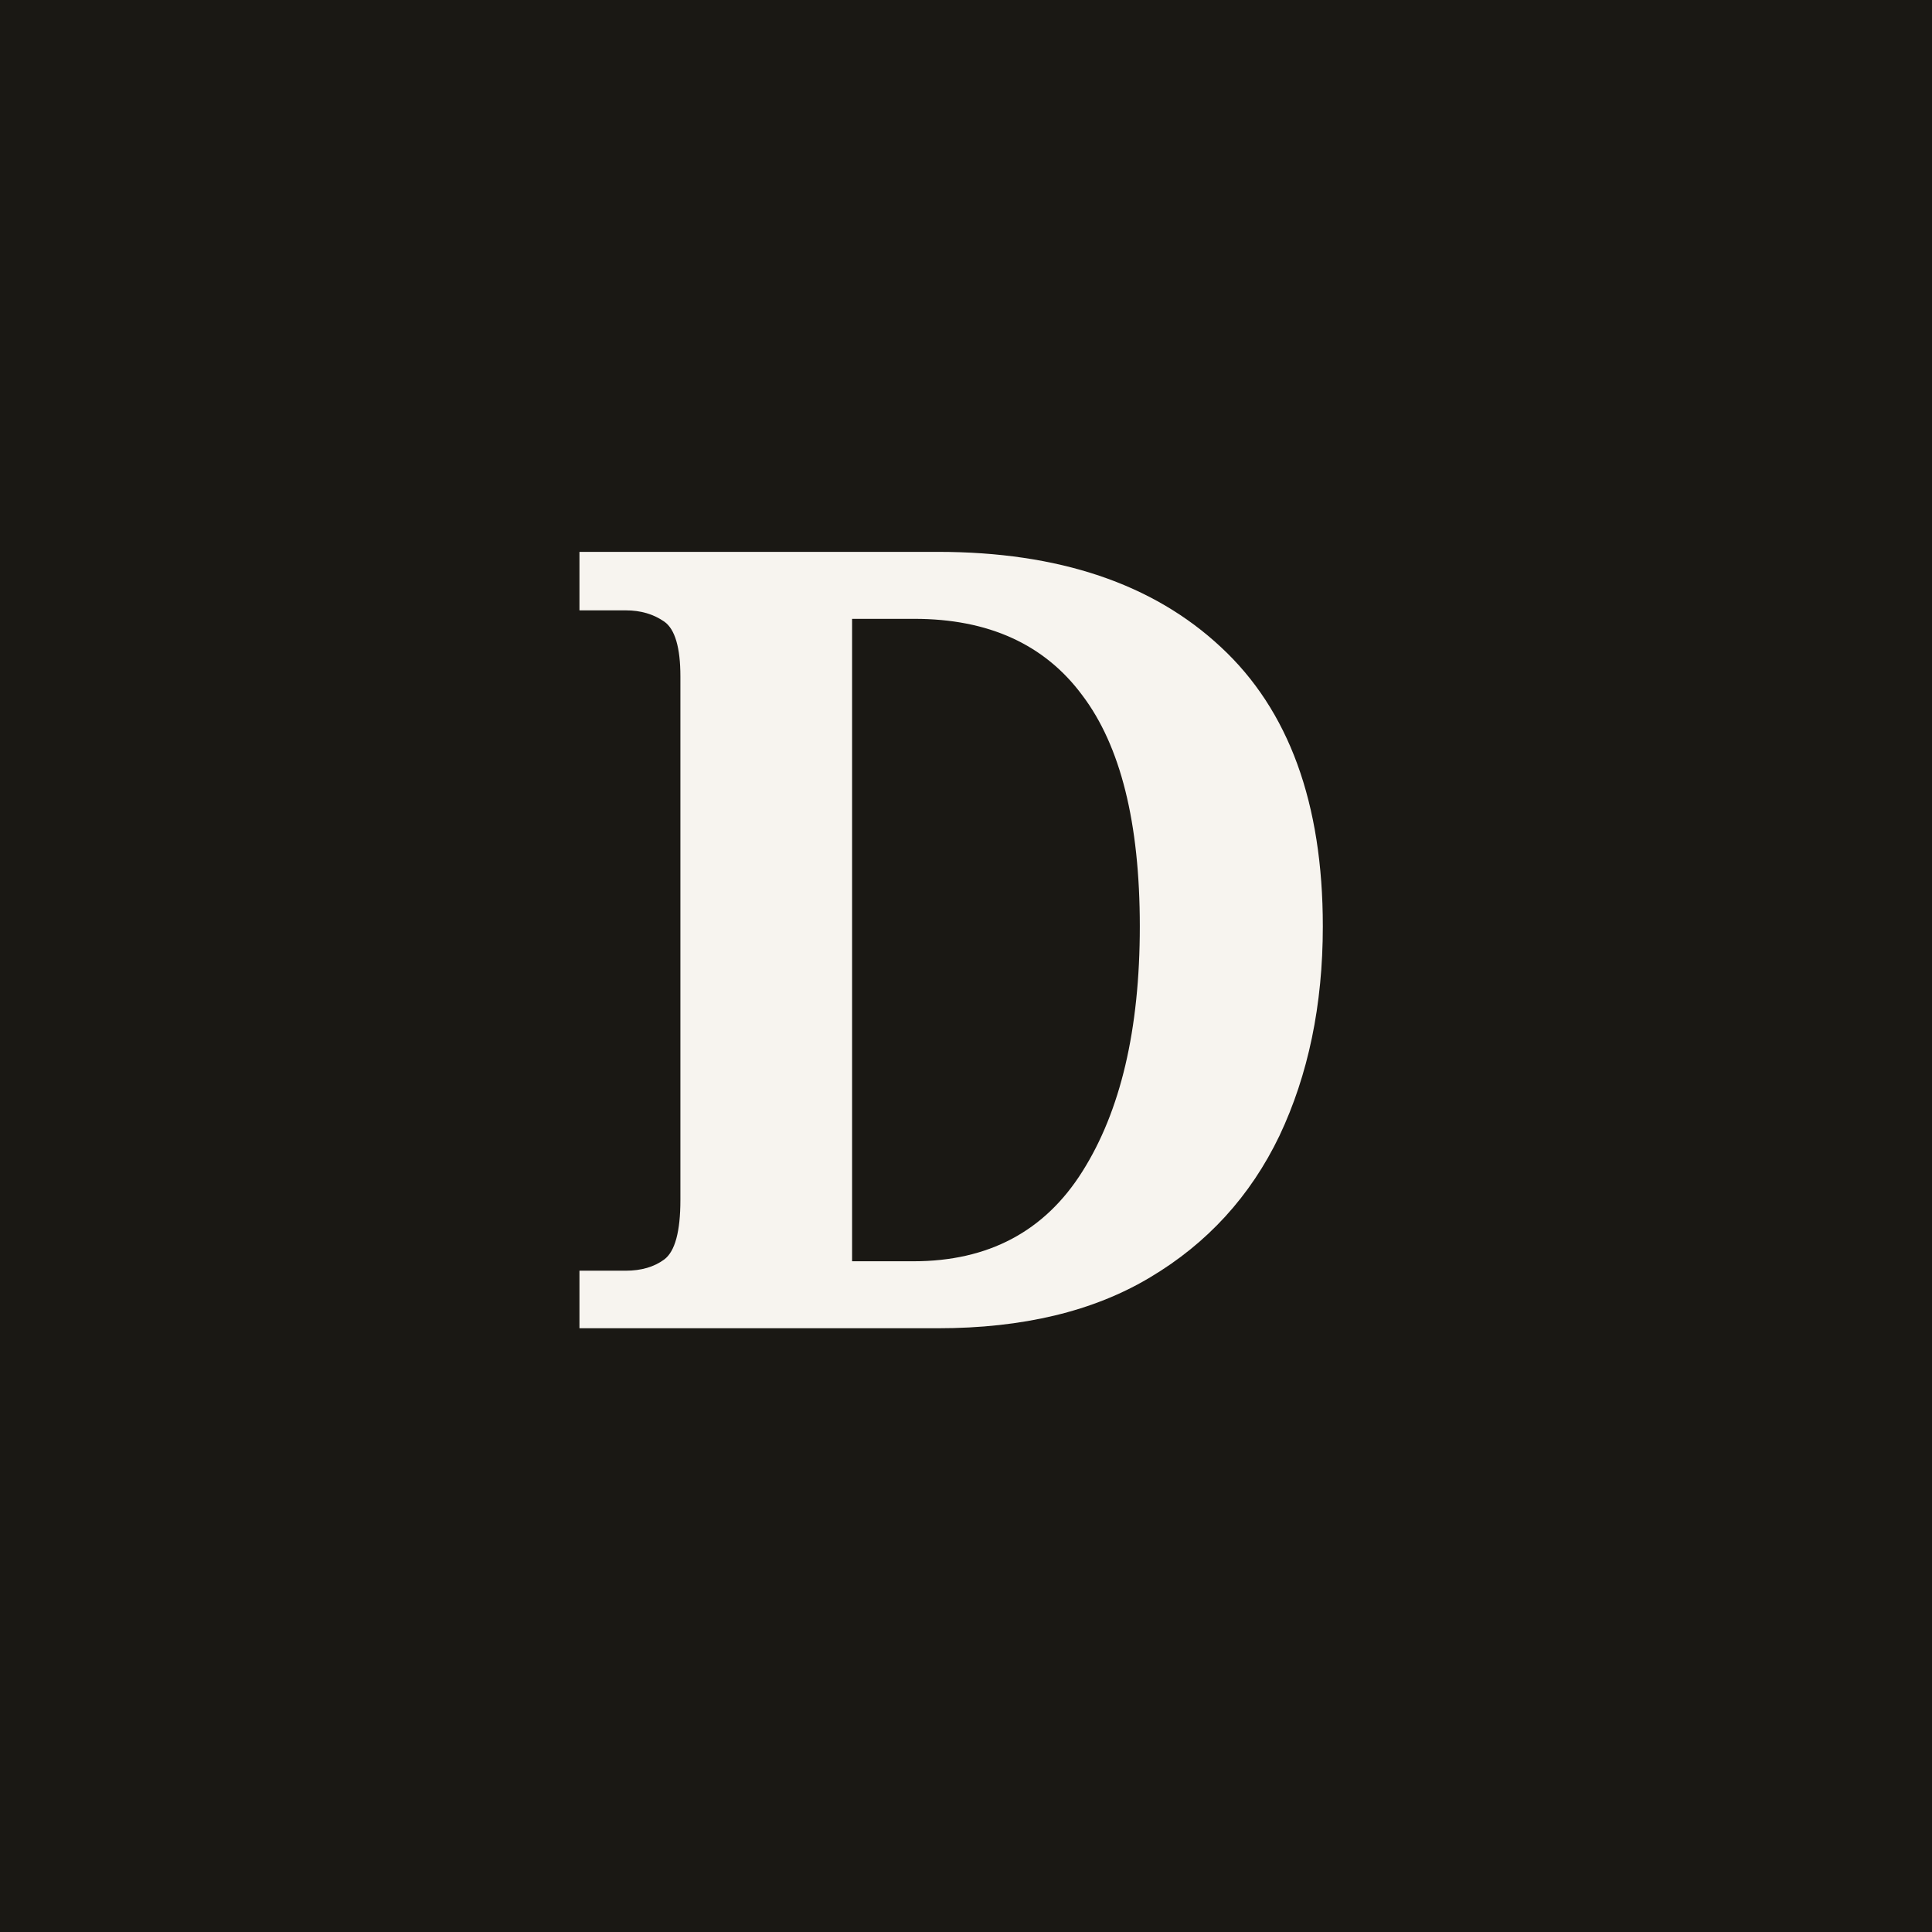
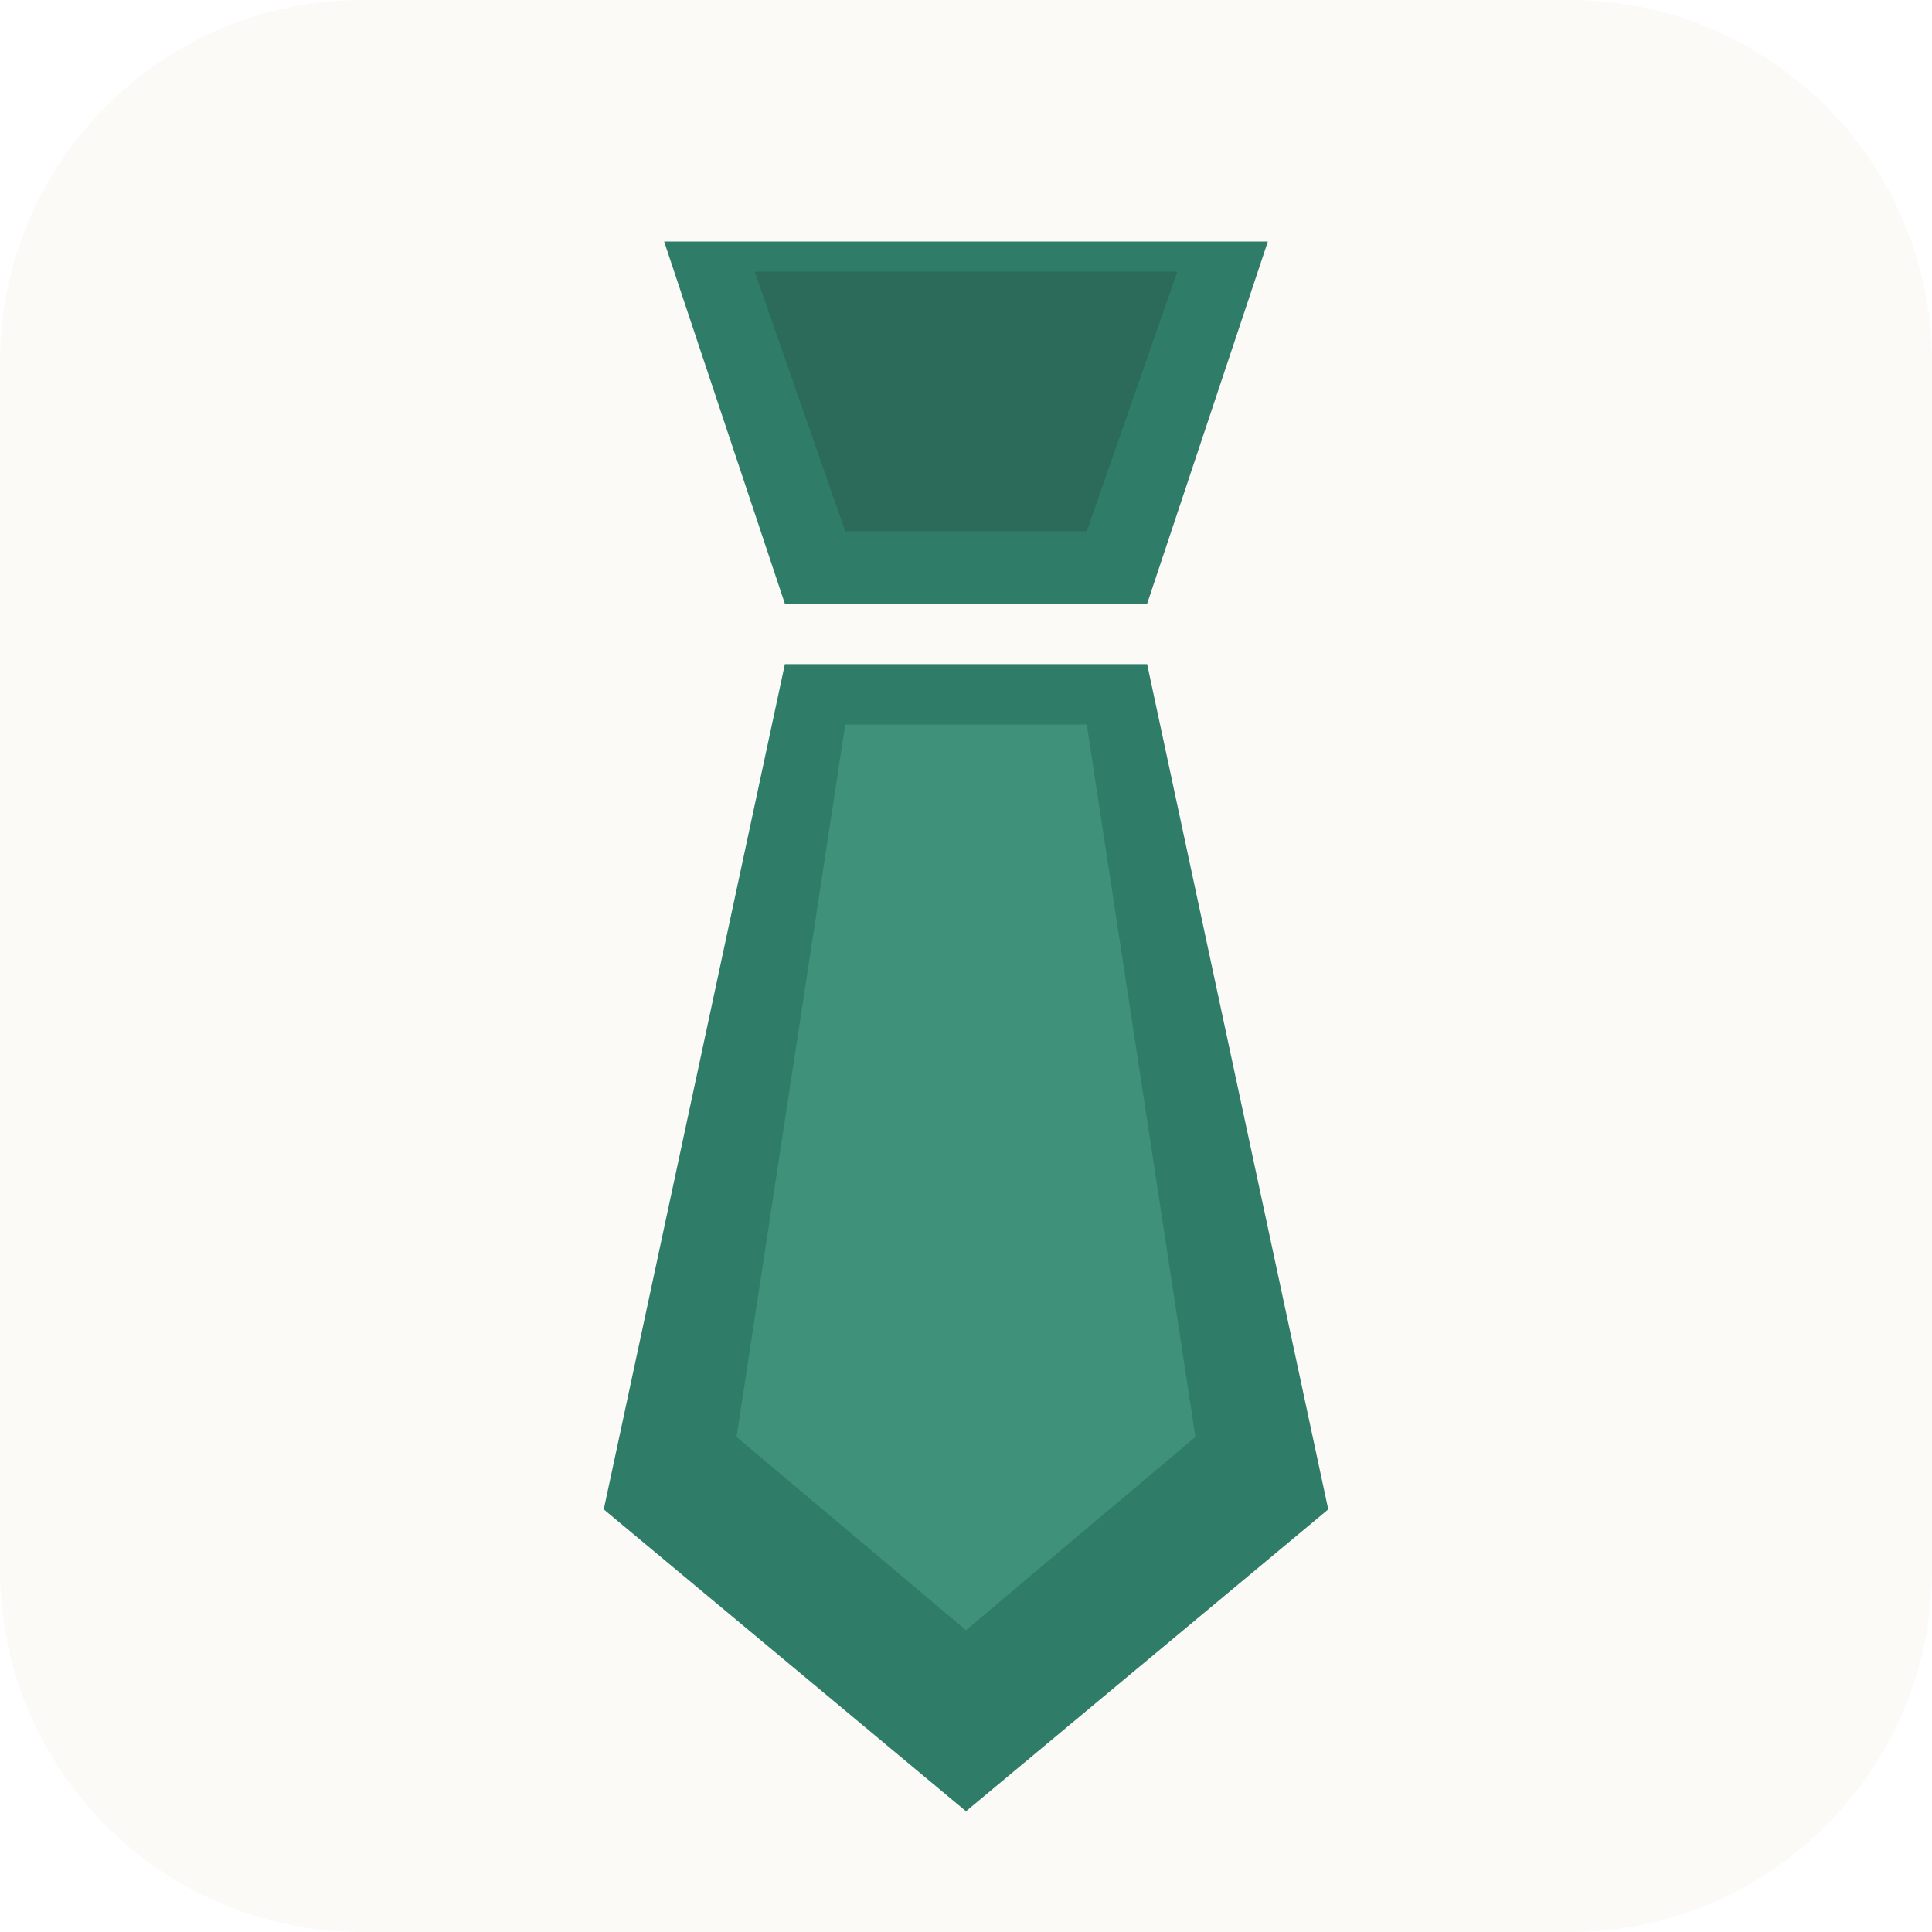
<svg xmlns="http://www.w3.org/2000/svg" viewBox="0 0 32 32">
-   <rect width="32" height="32" fill="#1a1814" />
-   <text x="16" y="22" text-anchor="middle" font-family="Georgia,serif" font-size="18" font-weight="700" fill="#f7f4ef">D</text>
+   <rect width="32" height="32" rx="6" fill="#fbfaf6" />
+   <path d="M11 4h10l-2 6h-6L11 4Z" fill="#2f7d68" />
+   <path d="M13 11h6l3 14-6 5-6-5 3-14Z" fill="#2f7d68" />
+   <path d="M14 12h4l1.8 11.8L16 27l-3.8-3.2L14 12Z" fill="#3f9279" />
+   <path d="M12.5 4.5h7L18 8.8h-4L12.5 4.5Z" fill="#1a1814" opacity="0.18" />
</svg>
